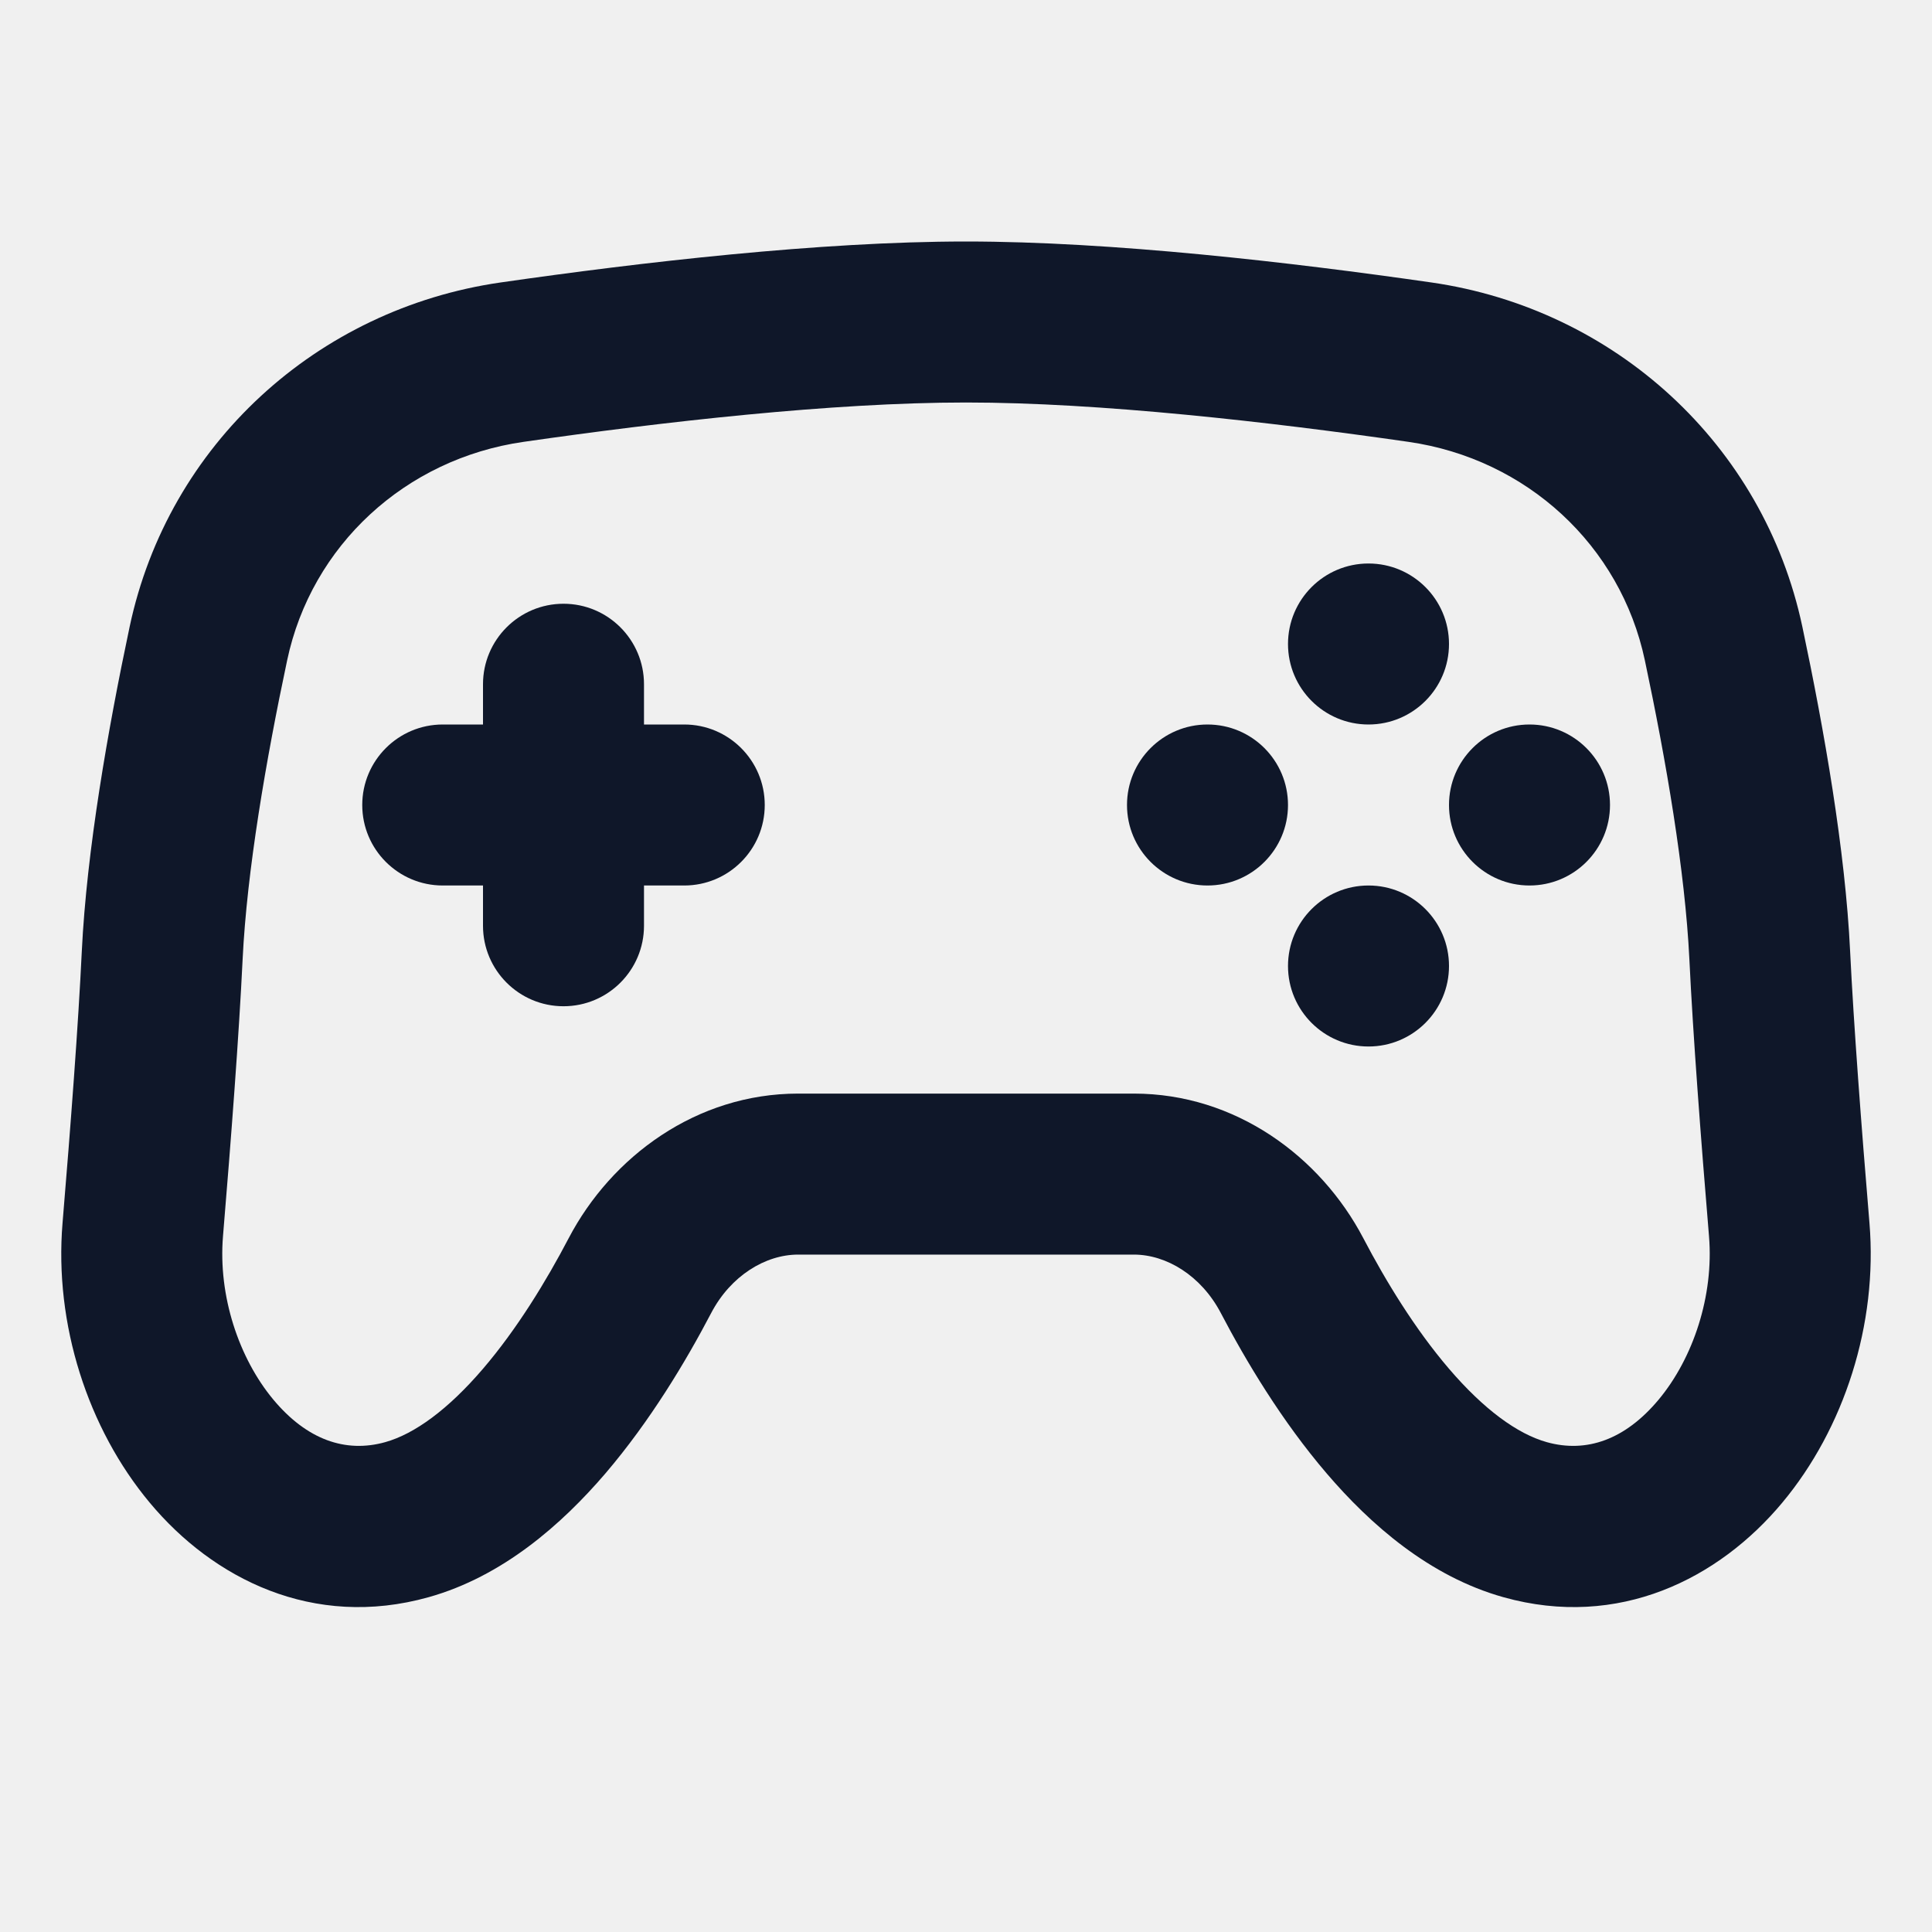
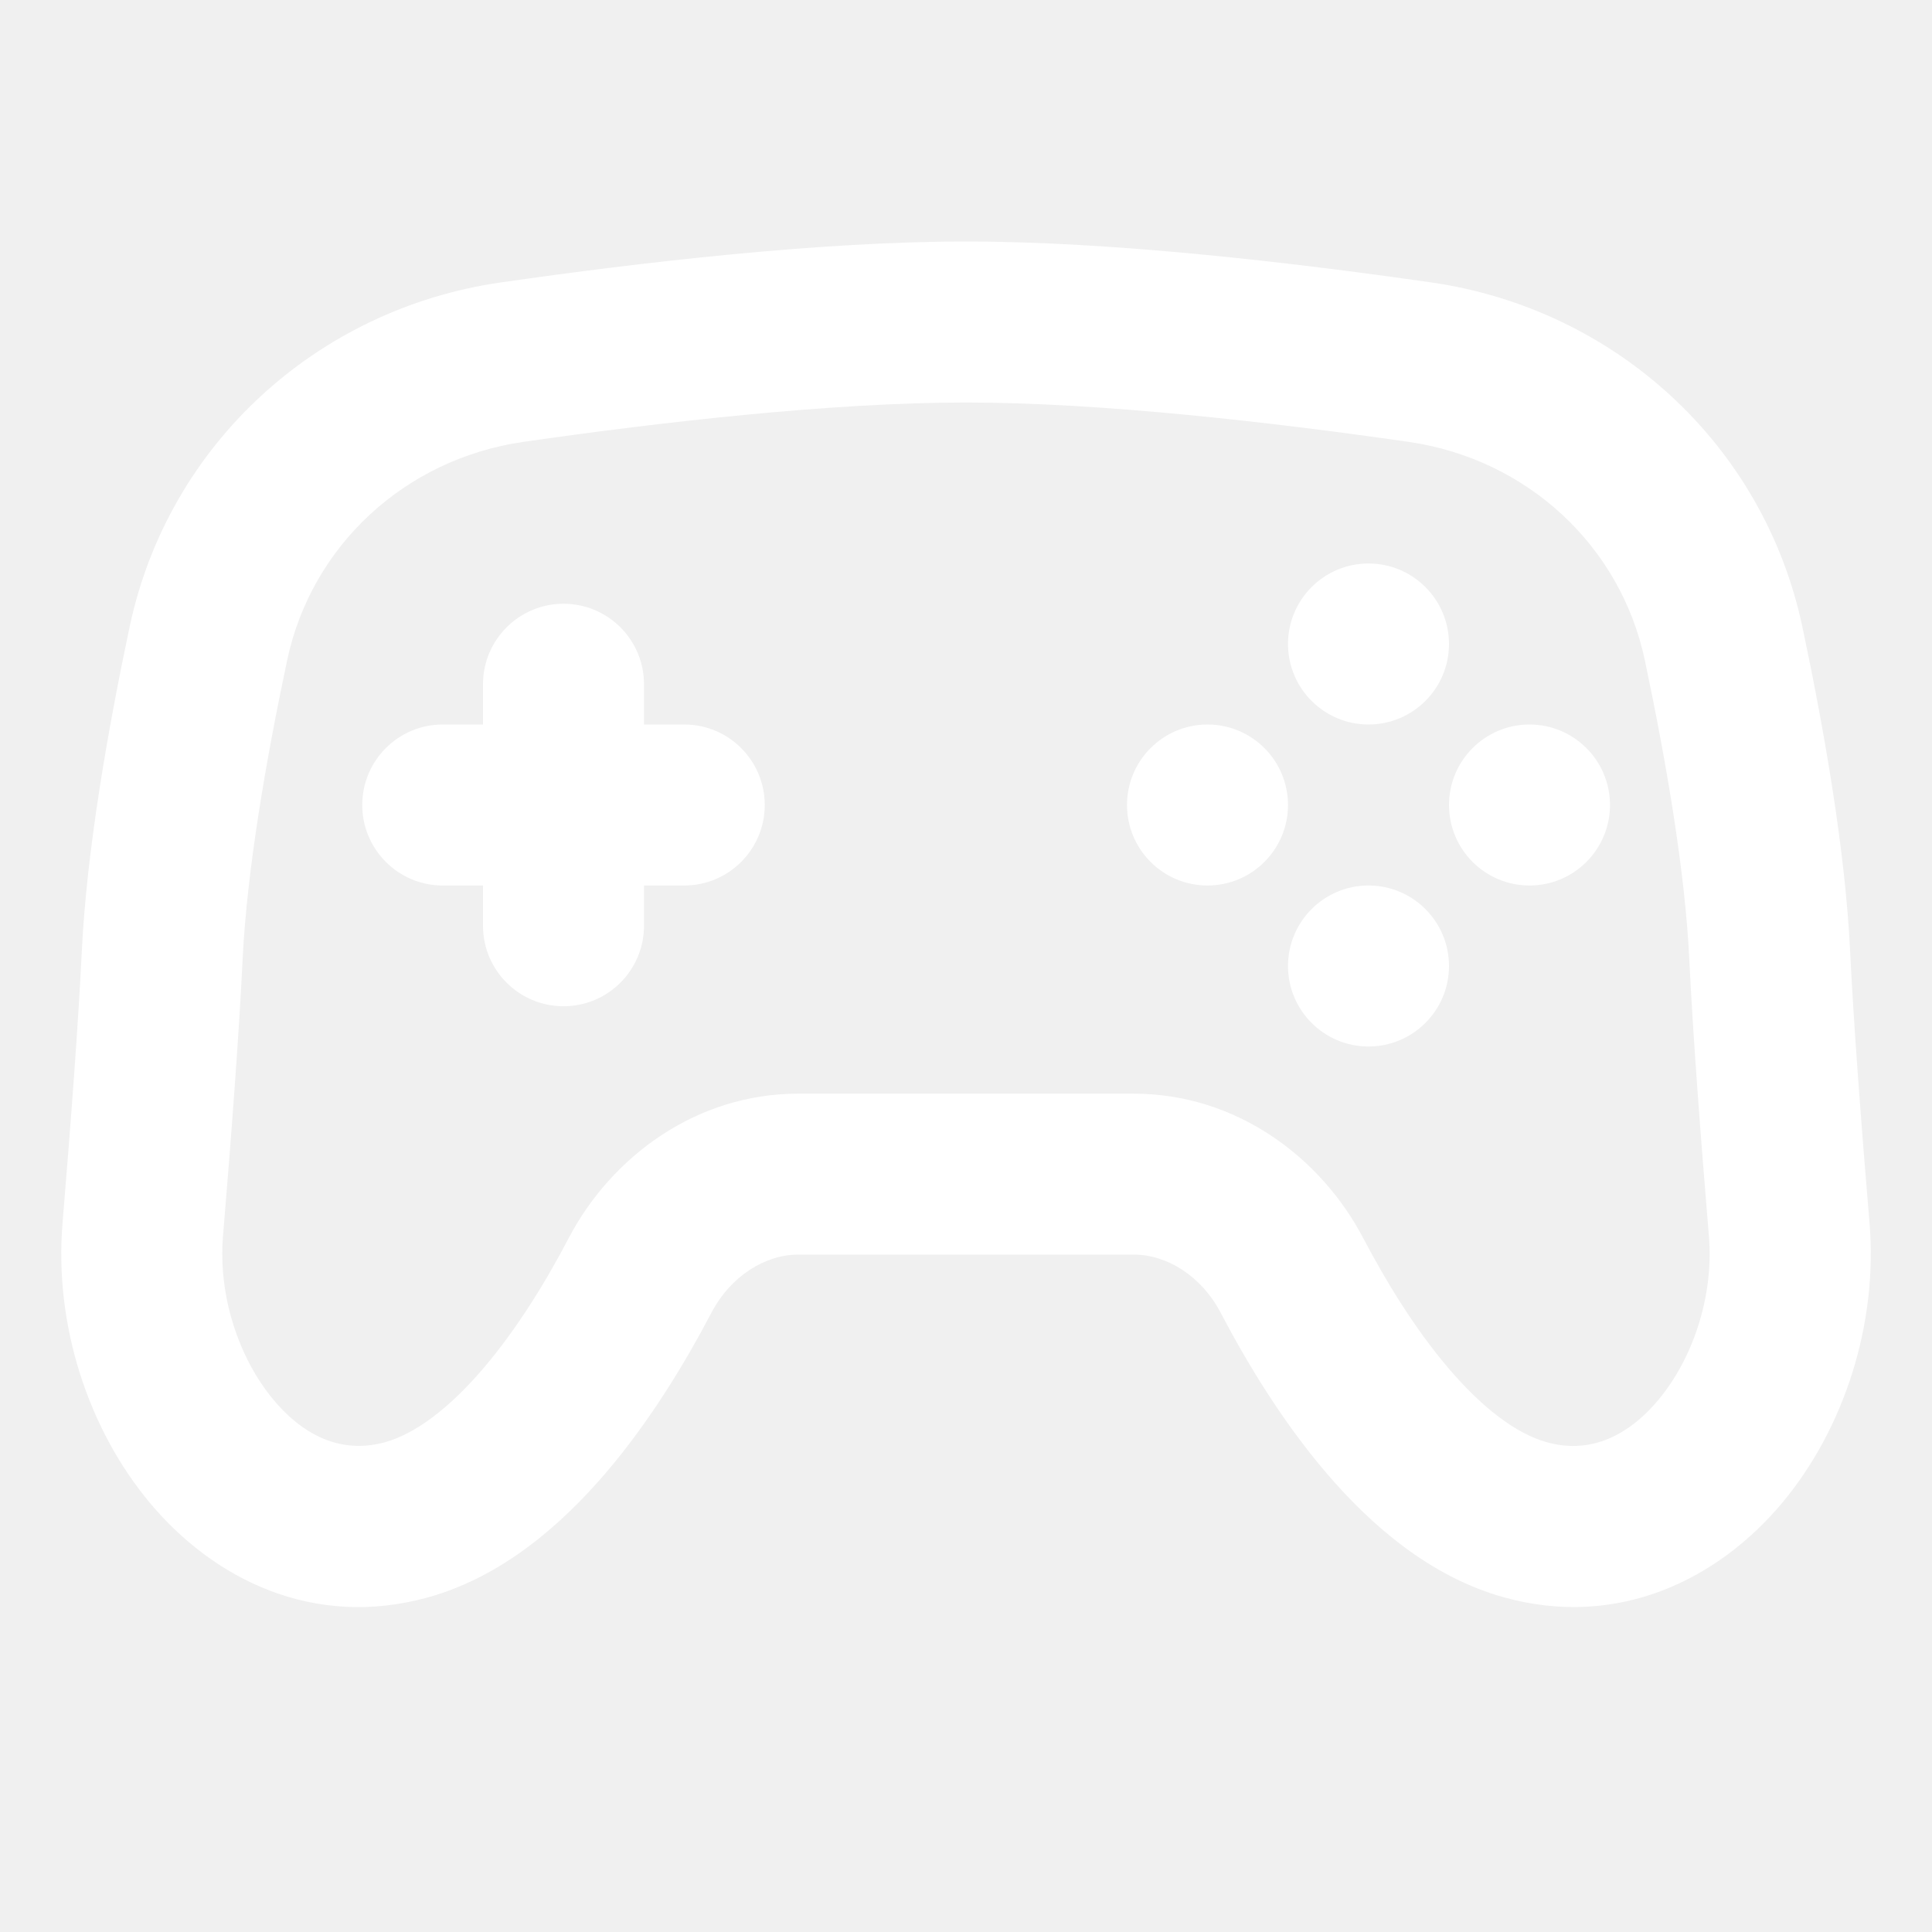
- <svg xmlns="http://www.w3.org/2000/svg" width="800px" height="800px" viewBox="0 0 24 24" fill="none">
-   <path d="M8 8.5C8 7.948 7.552 7.5 7 7.5C6.448 7.5 6 7.948 6 8.5V9H5.5C4.948 9 4.5 9.448 4.5 10C4.5 10.552 4.948 11 5.5 11H6V11.5C6 12.052 6.448 12.5 7 12.5C7.552 12.5 8 12.052 8 11.5V11H8.5C9.052 11 9.5 10.552 9.5 10C9.5 9.448 9.052 9 8.5 9H8V8.5Z" fill="#0F1729" />
-   <path d="M18 8C18 8.552 17.552 9 17 9C16.448 9 16 8.552 16 8C16 7.448 16.448 7 17 7C17.552 7 18 7.448 18 8Z" fill="#0F1729" />
-   <path d="M17 13C17.552 13 18 12.552 18 12C18 11.448 17.552 11 17 11C16.448 11 16 11.448 16 12C16 12.552 16.448 13 17 13Z" fill="#0F1729" />
-   <path d="M16 10C16 10.552 15.552 11 15 11C14.448 11 14 10.552 14 10C14 9.448 14.448 9 15 9C15.552 9 16 9.448 16 10Z" fill="#0F1729" />
-   <path d="M19 11C19.552 11 20 10.552 20 10C20 9.448 19.552 9 19 9C18.448 9 18 9.448 18 10C18 10.552 18.448 11 19 11Z" fill="#0F1729" />
-   <path fill-rule="evenodd" clip-rule="evenodd" d="M12 3C10.188 3 7.962 3.258 6.218 3.509C3.943 3.837 2.091 5.517 1.61 7.788C1.341 9.059 1.077 10.562 1.016 11.82C0.973 12.723 0.878 13.983 0.777 15.192C0.672 16.45 1.091 17.746 1.861 18.668C2.646 19.609 3.889 20.243 5.324 19.841C6.242 19.584 6.976 18.939 7.521 18.303C8.077 17.652 8.52 16.912 8.835 16.31C9.078 15.847 9.509 15.585 9.915 15.585H14.085C14.491 15.585 14.922 15.847 15.165 16.31C15.48 16.912 15.923 17.652 16.48 18.303C17.024 18.939 17.758 19.584 18.676 19.841C20.111 20.243 21.354 19.609 22.139 18.668C22.909 17.746 23.328 16.45 23.223 15.192C23.122 13.983 23.027 12.723 22.983 11.82C22.923 10.562 22.659 9.059 22.39 7.788C21.909 5.517 20.057 3.837 17.782 3.509C16.038 3.258 13.812 3 12 3ZM6.503 5.489C8.227 5.241 10.337 5 12 5C13.663 5 15.773 5.241 17.497 5.489C18.965 5.7 20.131 6.775 20.433 8.203C20.697 9.446 20.933 10.822 20.986 11.916C21.031 12.856 21.129 14.146 21.23 15.358C21.291 16.096 21.034 16.871 20.604 17.387C20.189 17.884 19.709 18.053 19.215 17.915C18.85 17.813 18.433 17.509 17.999 17.002C17.577 16.509 17.214 15.913 16.936 15.382C16.404 14.367 15.348 13.585 14.085 13.585H9.915C8.652 13.585 7.596 14.367 7.064 15.382C6.786 15.913 6.423 16.509 6.001 17.002C5.567 17.509 5.15 17.813 4.785 17.915C4.291 18.053 3.811 17.884 3.396 17.387C2.966 16.871 2.709 16.096 2.77 15.358C2.871 14.146 2.969 12.856 3.014 11.916C3.067 10.822 3.303 9.446 3.567 8.203C3.869 6.775 5.035 5.7 6.503 5.489Z" fill="#0F1729" />
+ <svg xmlns="http://www.w3.org/2000/svg" width="800" height="800" viewBox="0 0 24 24" fill="none" version="1.1" id="svg6">
+   <defs id="defs6" />
+   <path d="m 8,8.5 c 0,-0.552 -0.448,-1 -1,-1 -0.552,0 -1,0.448 -1,1 V 9 h -0.5 c -0.552,0 -1,0.448 -1,1 0,0.552 0.448,1 1,1 h 0.5 v 0.5 c 0,0.552 0.448,1 1,1 0.552,0 1,-0.448 1,-1 V 11 h 0.5 c 0.552,0 1,-0.448 1,-1 0,-0.552 -0.448,-1 -1,-1 h -0.5 z" fill="#0F1729" id="path1" style="fill:#ffffff" />
+   <path d="m 18,8 c 0,0.552 -0.448,1 -1,1 -0.552,0 -1,-0.448 -1,-1 0,-0.552 0.448,-1 1,-1 0.552,0 1,0.448 1,1 z" fill="#0F1729" id="path2" style="fill:#ffffff" />
+   <path d="m 17,13 c 0.552,0 1,-0.448 1,-1 0,-0.552 -0.448,-1 -1,-1 -0.552,0 -1,0.448 -1,1 0,0.552 0.448,1 1,1 z" fill="#0F1729" id="path3" style="fill:#ffffff" />
+   <path d="m 16,10 c 0,0.552 -0.448,1 -1,1 -0.552,0 -1,-0.448 -1,-1 0,-0.552 0.448,-1 1,-1 0.552,0 1,0.448 1,1 z" fill="#0F1729" id="path4" style="fill:#ffffff" />
+   <path d="m 19,11 c 0.552,0 1,-0.448 1,-1 0,-0.552 -0.448,-1 -1,-1 -0.552,0 -1,0.448 -1,1 0,0.552 0.448,1 1,1 z" fill="#0F1729" id="path5" style="fill:#ffffff" />
+   <path fill-rule="evenodd" clip-rule="evenodd" d="M 12,3 C 10.188,3 7.962,3.258 6.218,3.509 3.943,3.837 2.091,5.517 1.61,7.788 1.341,9.059 1.077,10.562 1.016,11.82 c -0.043,0.902 -0.139,2.163 -0.239,3.372 -0.105,1.258 0.314,2.554 1.084,3.476 0.785,0.941 2.028,1.575 3.463,1.173 0.918,-0.257 1.652,-0.903 2.197,-1.539 0.557,-0.65 0.999,-1.39 1.315,-1.992 0.243,-0.464 0.674,-0.725 1.08,-0.725 h 4.169 c 0.406,0 0.837,0.261 1.08,0.725 0.316,0.602 0.758,1.342 1.315,1.992 0.544,0.636 1.278,1.282 2.197,1.539 1.435,0.401 2.678,-0.233 3.463,-1.173 0.769,-0.922 1.188,-2.218 1.084,-3.476 C 23.122,13.983 23.027,12.723 22.983,11.82 22.923,10.562 22.659,9.059 22.39,7.788 21.909,5.517 20.057,3.837 17.782,3.509 16.038,3.258 13.812,3 12,3 Z M 6.503,5.489 C 8.227,5.241 10.337,5 12,5 c 1.663,0 3.772,0.241 5.497,0.489 1.468,0.211 2.634,1.286 2.936,2.714 0.263,1.243 0.5,2.62 0.552,3.714 0.045,0.94 0.143,2.23 0.244,3.442 0.061,0.737 -0.196,1.512 -0.626,2.028 -0.415,0.497 -0.895,0.667 -1.388,0.529 -0.366,-0.102 -0.783,-0.406 -1.216,-0.913 -0.422,-0.493 -0.784,-1.089 -1.063,-1.62 -0.532,-1.016 -1.588,-1.797 -2.852,-1.797 H 9.915 c -1.264,0 -2.32,0.781 -2.852,1.797 C 6.786,15.913 6.423,16.509 6.001,17.002 5.567,17.509 5.15,17.813 4.785,17.915 4.291,18.053 3.811,17.884 3.396,17.387 2.966,16.871 2.709,16.096 2.77,15.358 2.871,14.146 2.969,12.856 3.014,11.916 3.067,10.822 3.303,9.446 3.567,8.203 3.869,6.775 5.035,5.7 6.503,5.489 Z" fill="#0F1729" id="path6" style="fill:#ffffff" />
</svg>
